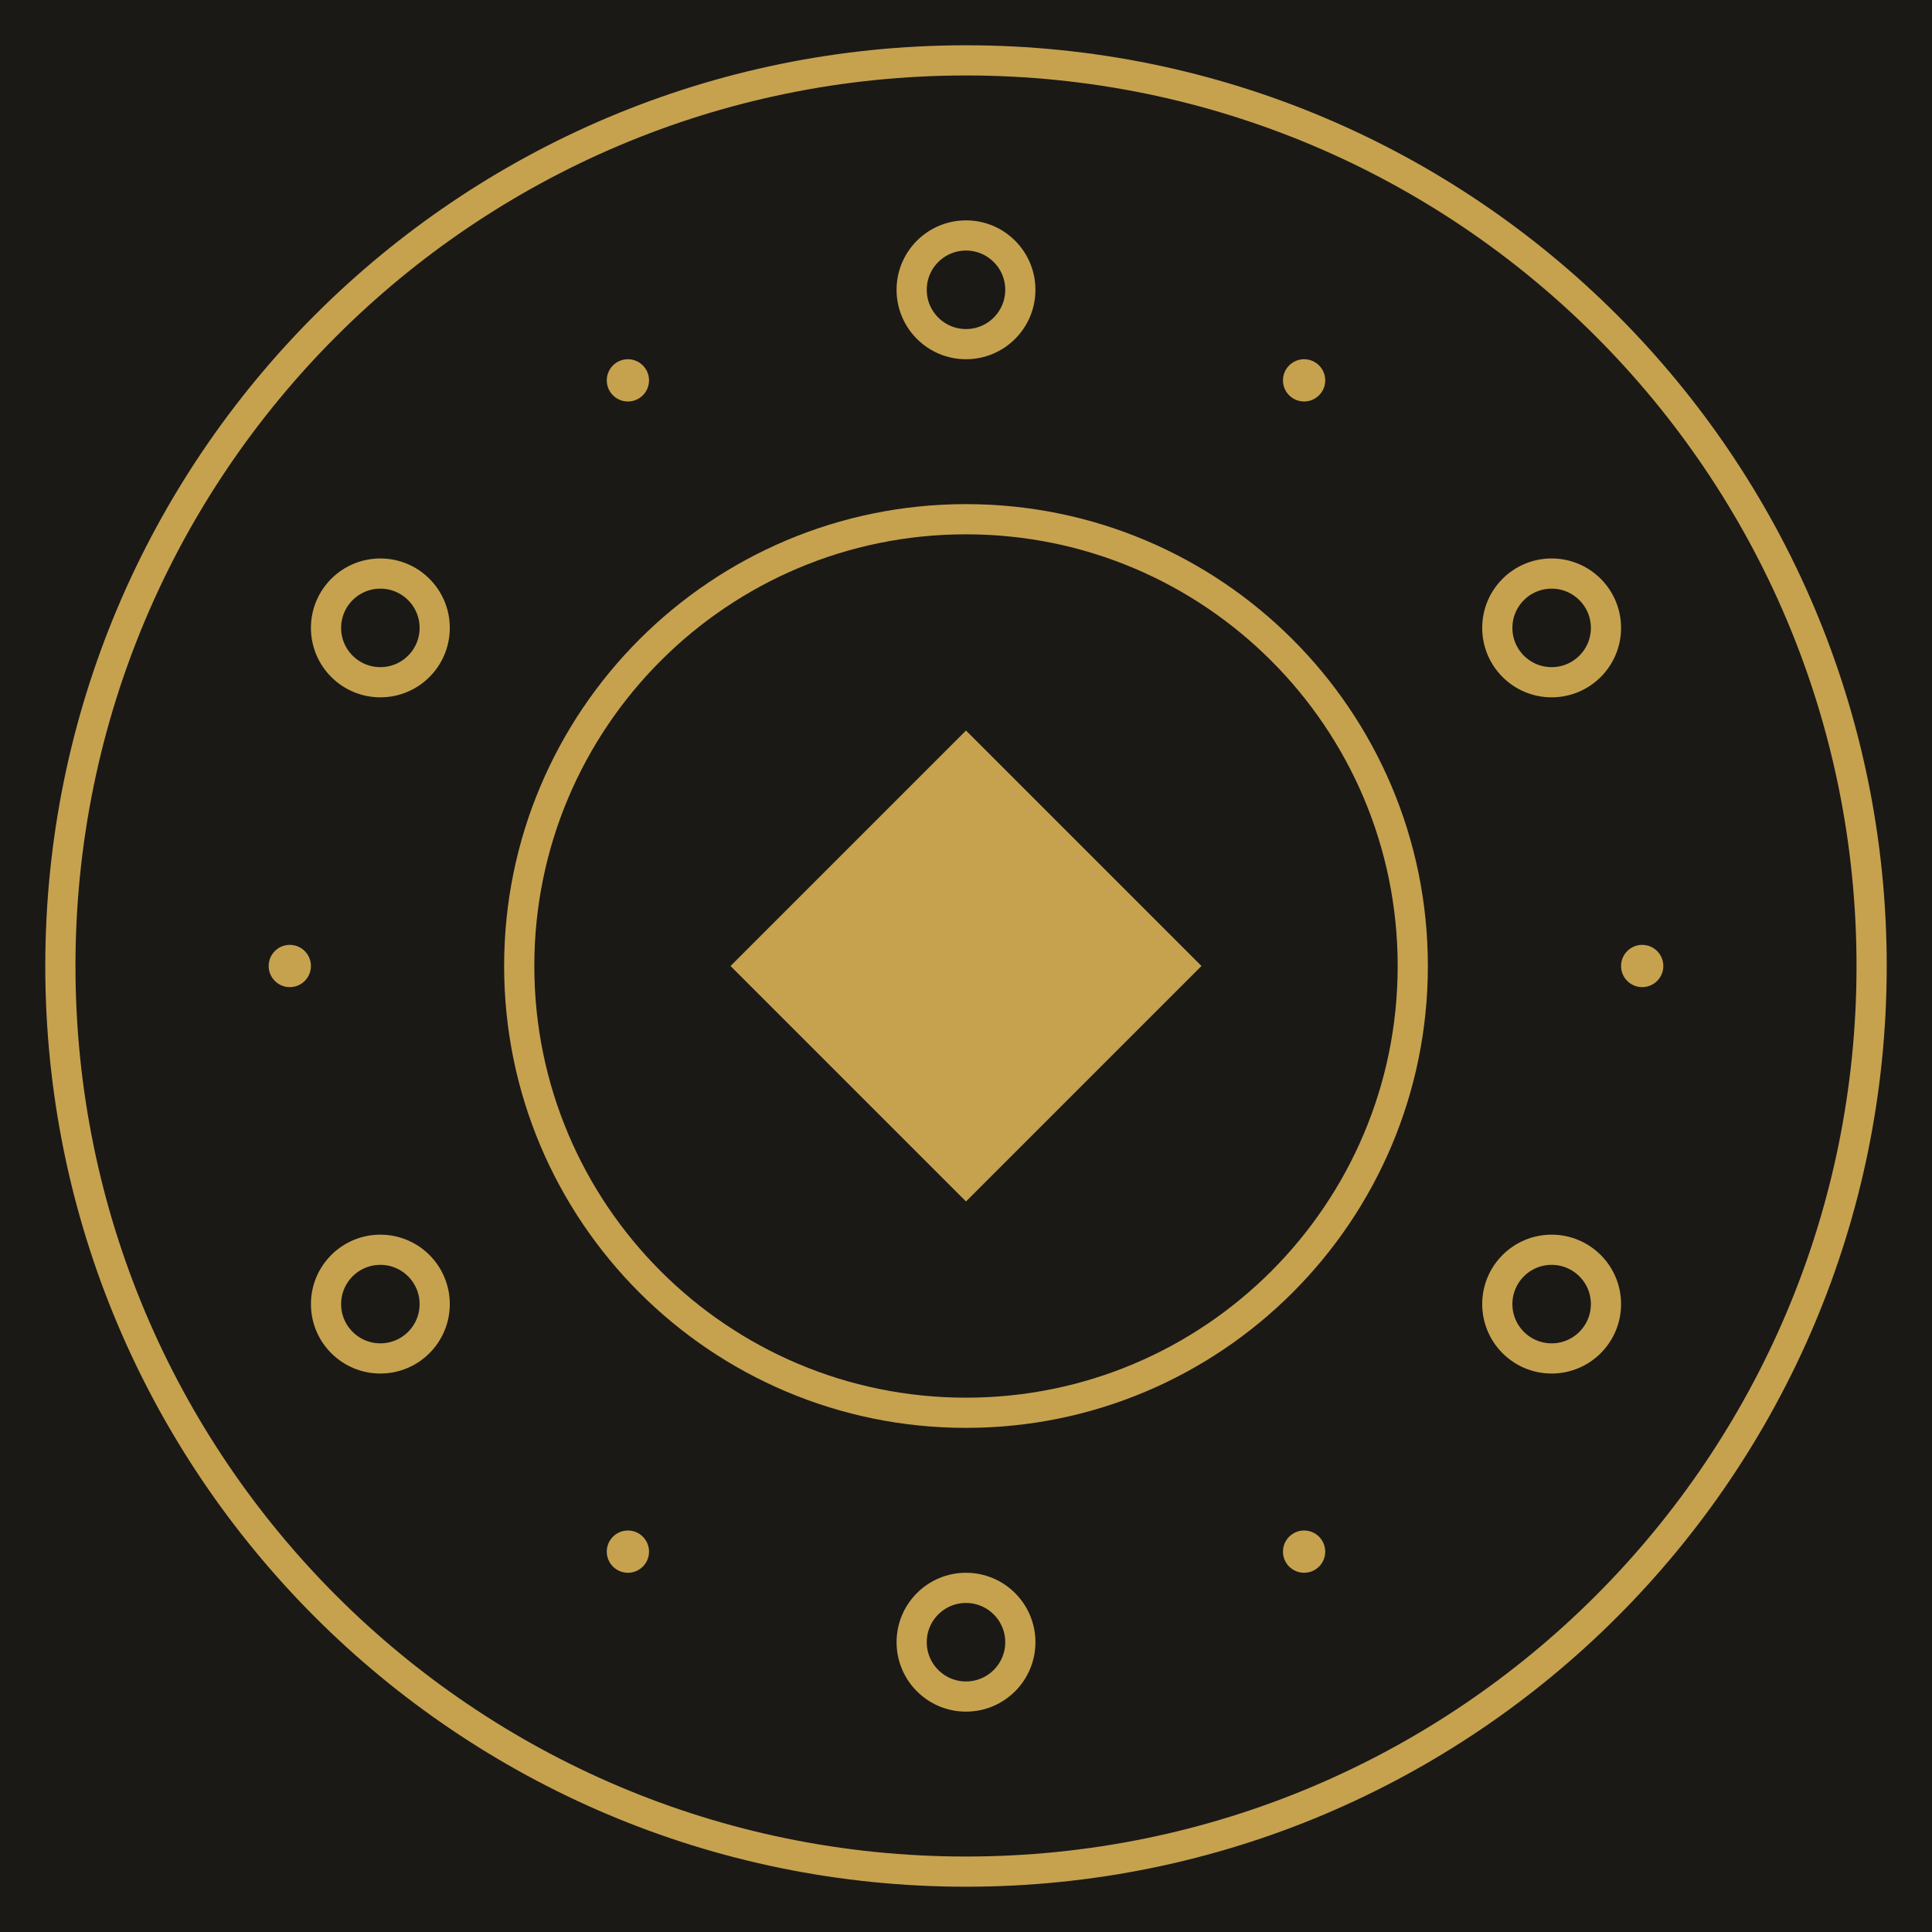
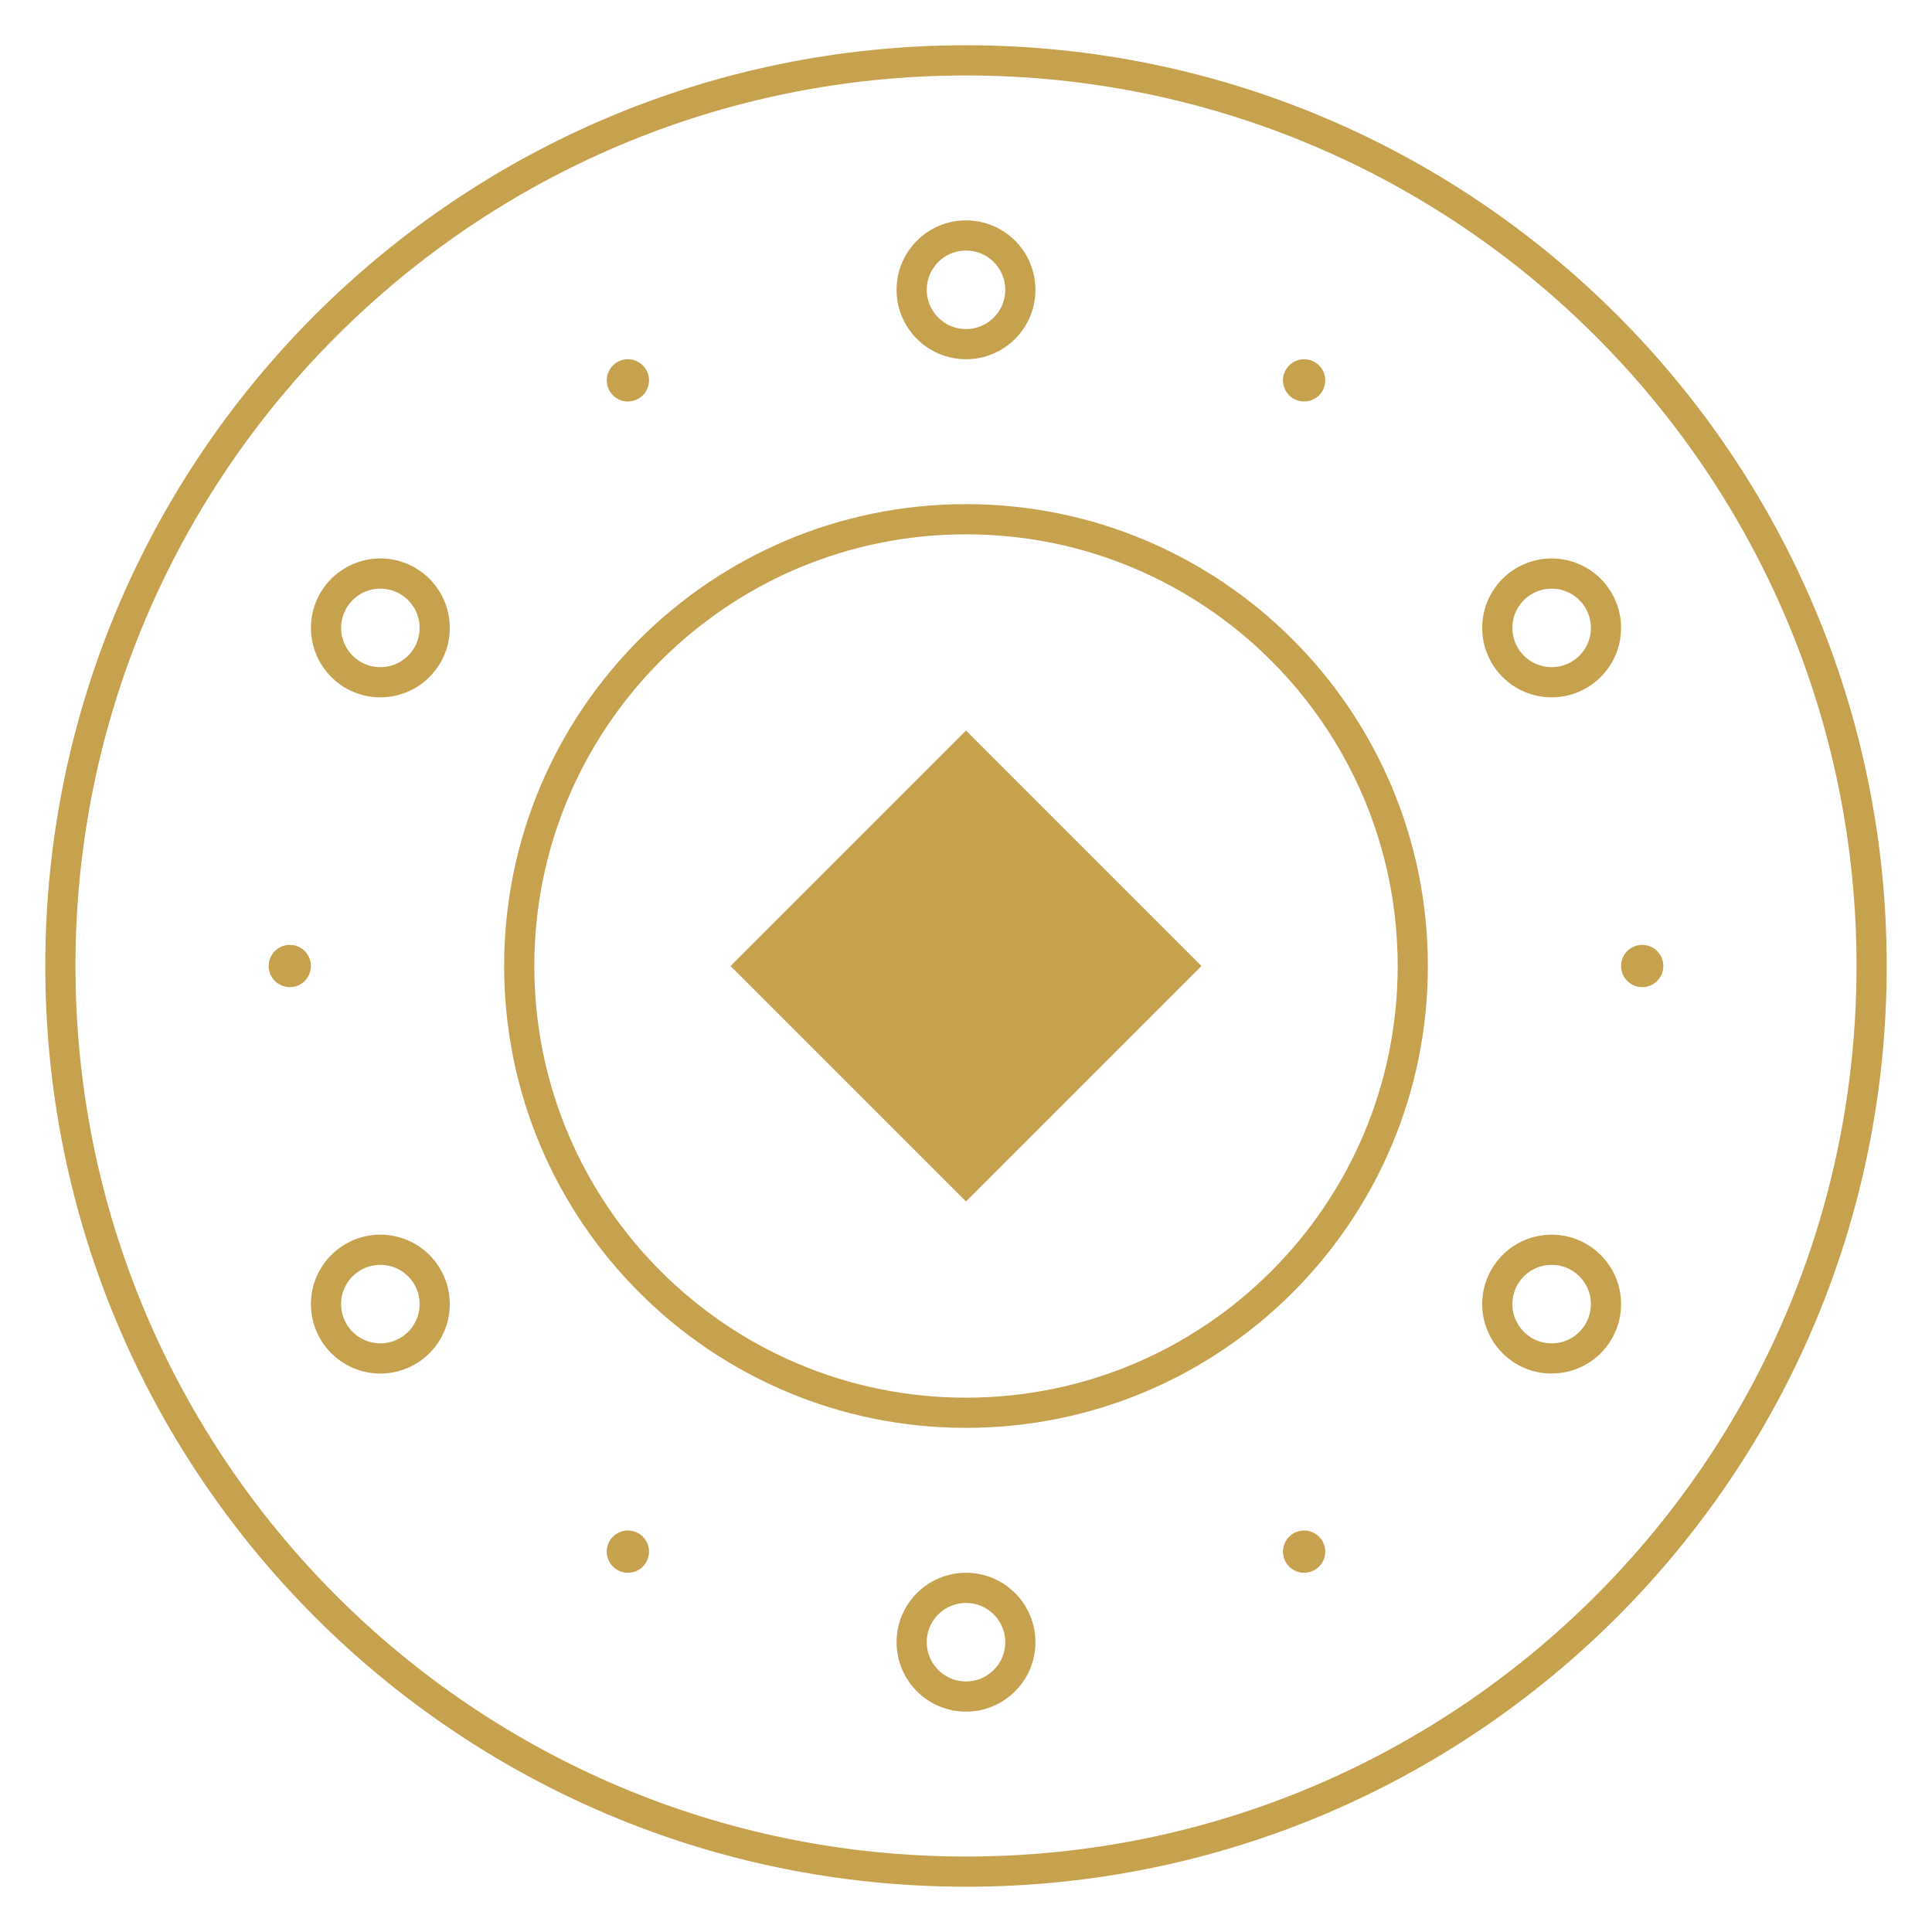
<svg xmlns="http://www.w3.org/2000/svg" width="1024" height="1024" viewBox="192 192 640 640">
-   <rect x="192" y="192" width="640" height="640" fill="#1B1916" />
  <g fill="none" stroke="#C6A24F" stroke-width="10" transform="translate(512 512)">
    <circle r="300" />
    <circle r="148" />
    <circle cx="0" cy="-224" r="18" />
    <circle cx="112" cy="-194" r="7" fill="#C6A24F" stroke="none" />
    <circle cx="194" cy="-112" r="18" />
    <circle cx="224" cy="0" r="7" fill="#C6A24F" stroke="none" />
    <circle cx="194" cy="112" r="18" />
    <circle cx="112" cy="194" r="7" fill="#C6A24F" stroke="none" />
    <circle cx="0" cy="224" r="18" />
    <circle cx="-112" cy="194" r="7" fill="#C6A24F" stroke="none" />
    <circle cx="-194" cy="112" r="18" />
    <circle cx="-224" cy="0" r="7" fill="#C6A24F" stroke="none" />
    <circle cx="-194" cy="-112" r="18" />
    <circle cx="-112" cy="-194" r="7" fill="#C6A24F" stroke="none" />
    <polygon points="0,-78 78,0 0,78 -78,0" fill="#C6A24F" stroke="none" />
  </g>
</svg>
